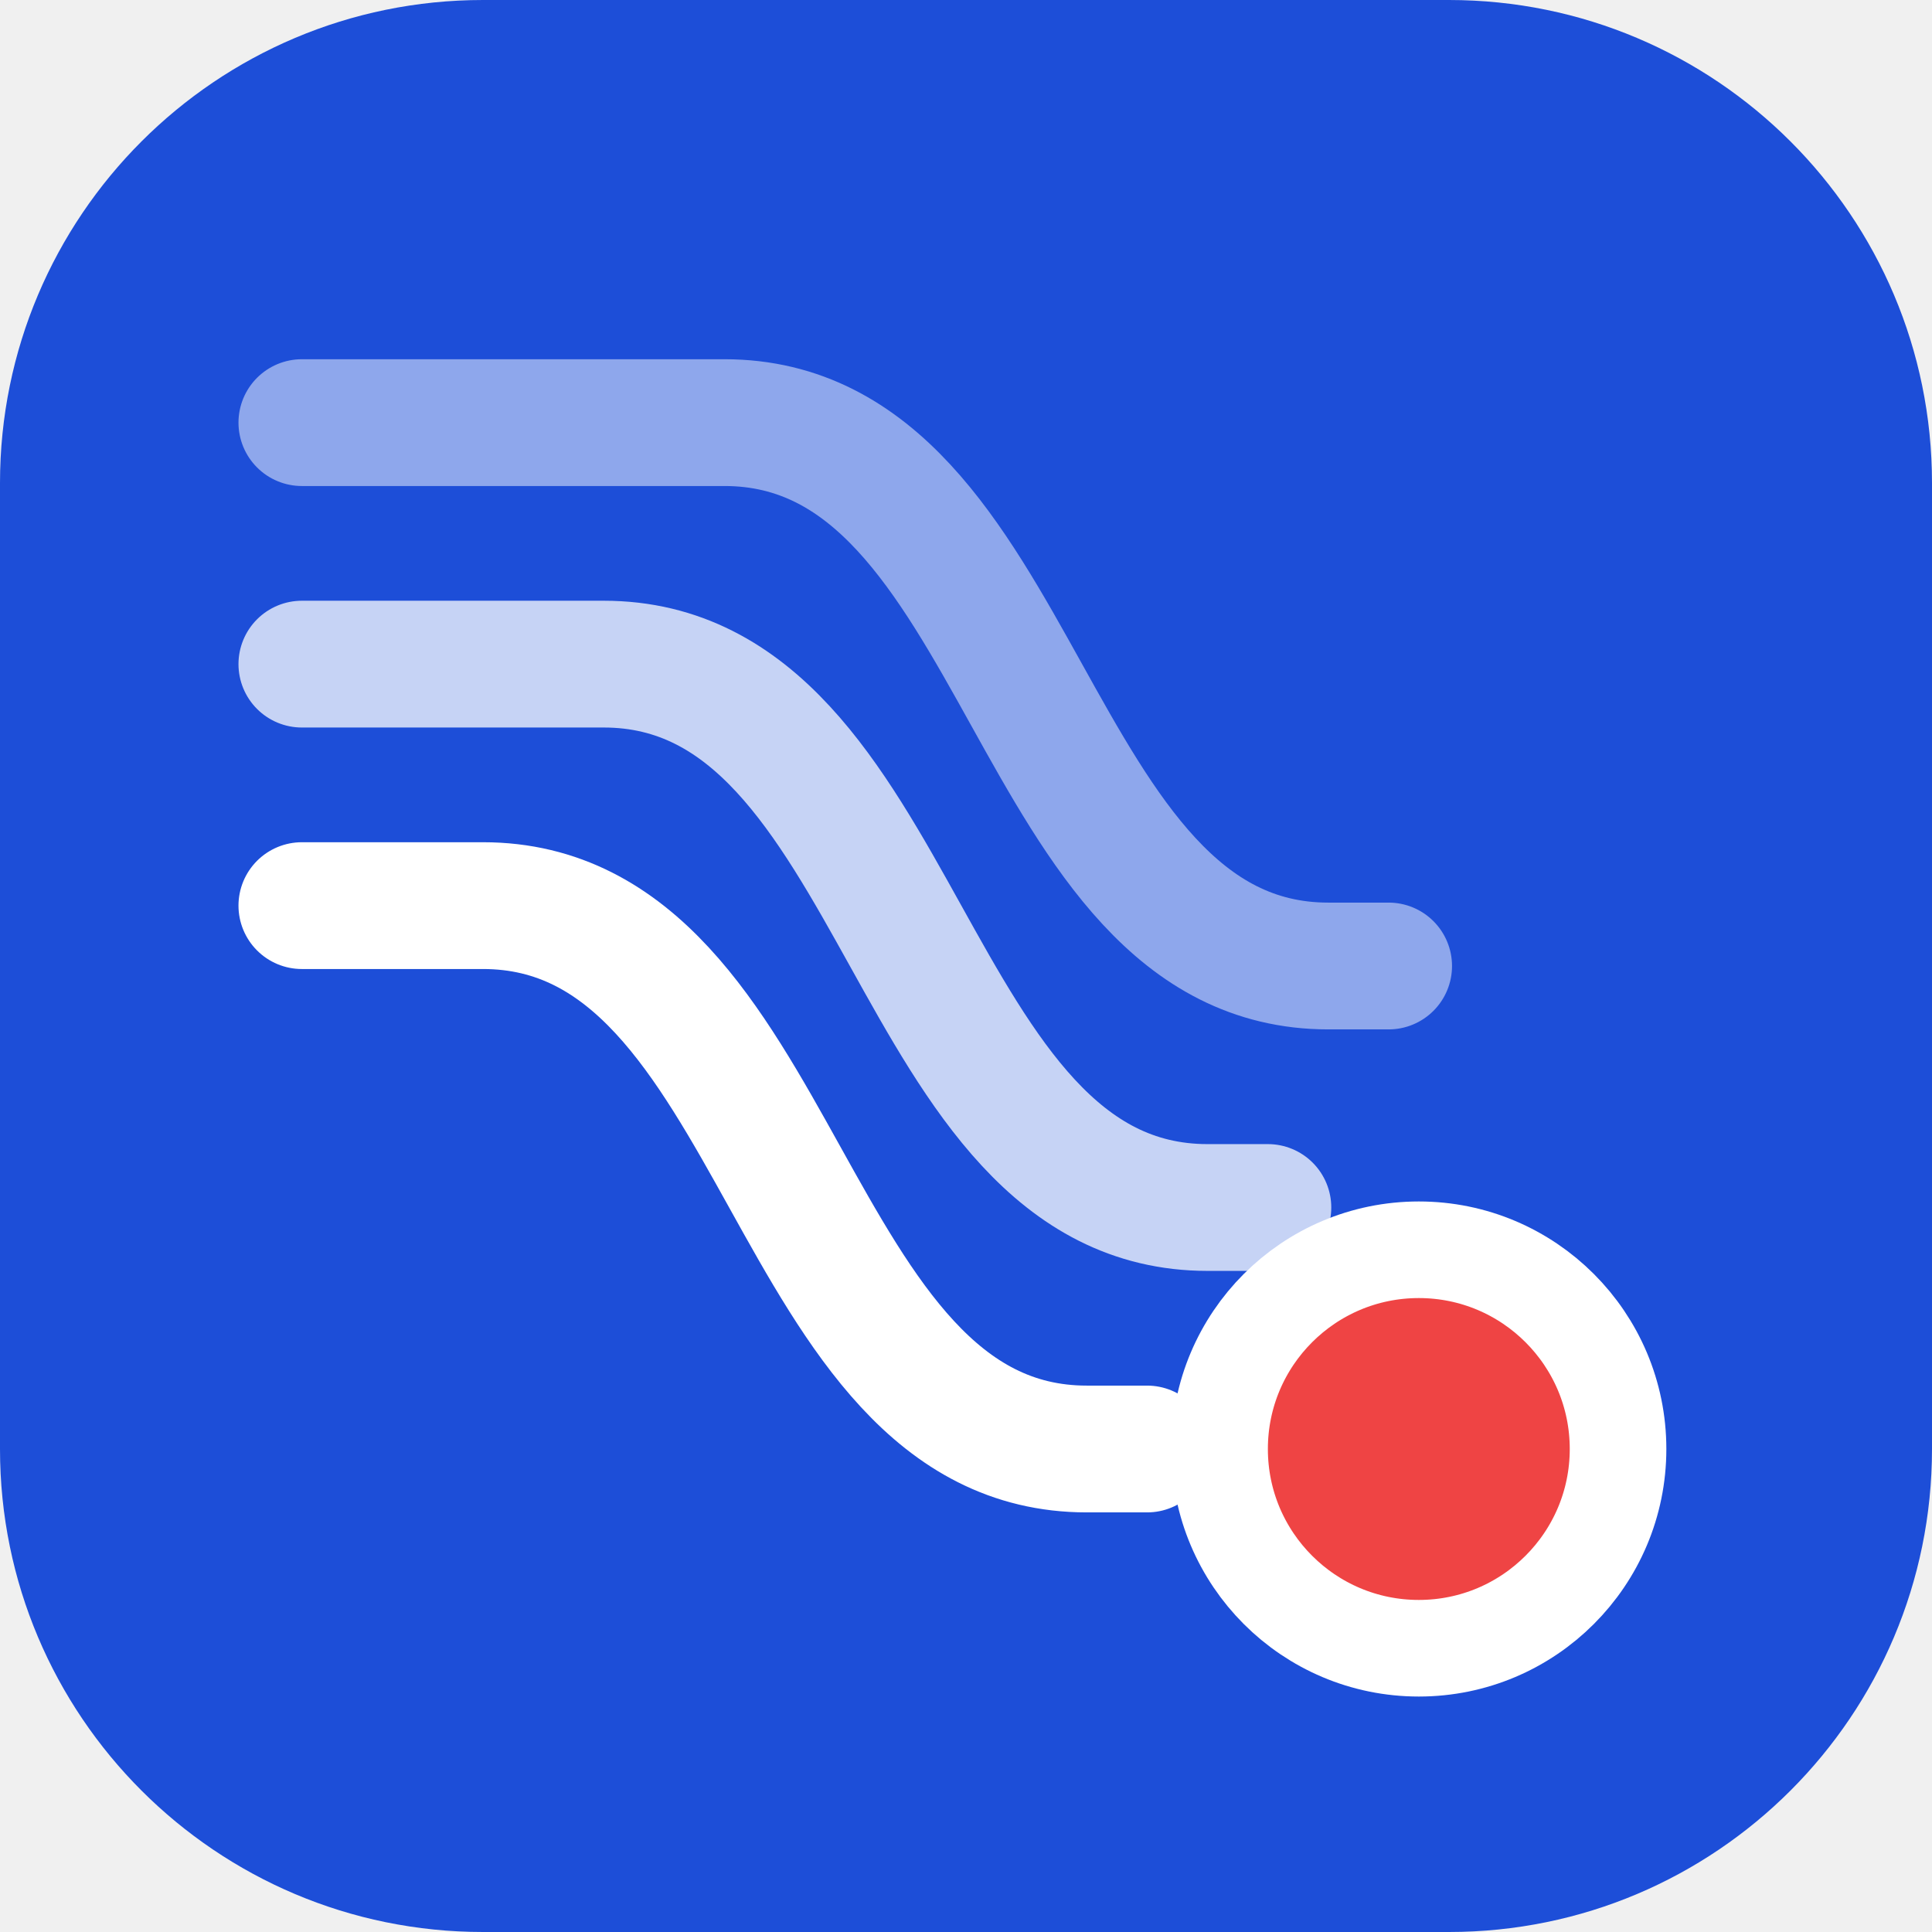
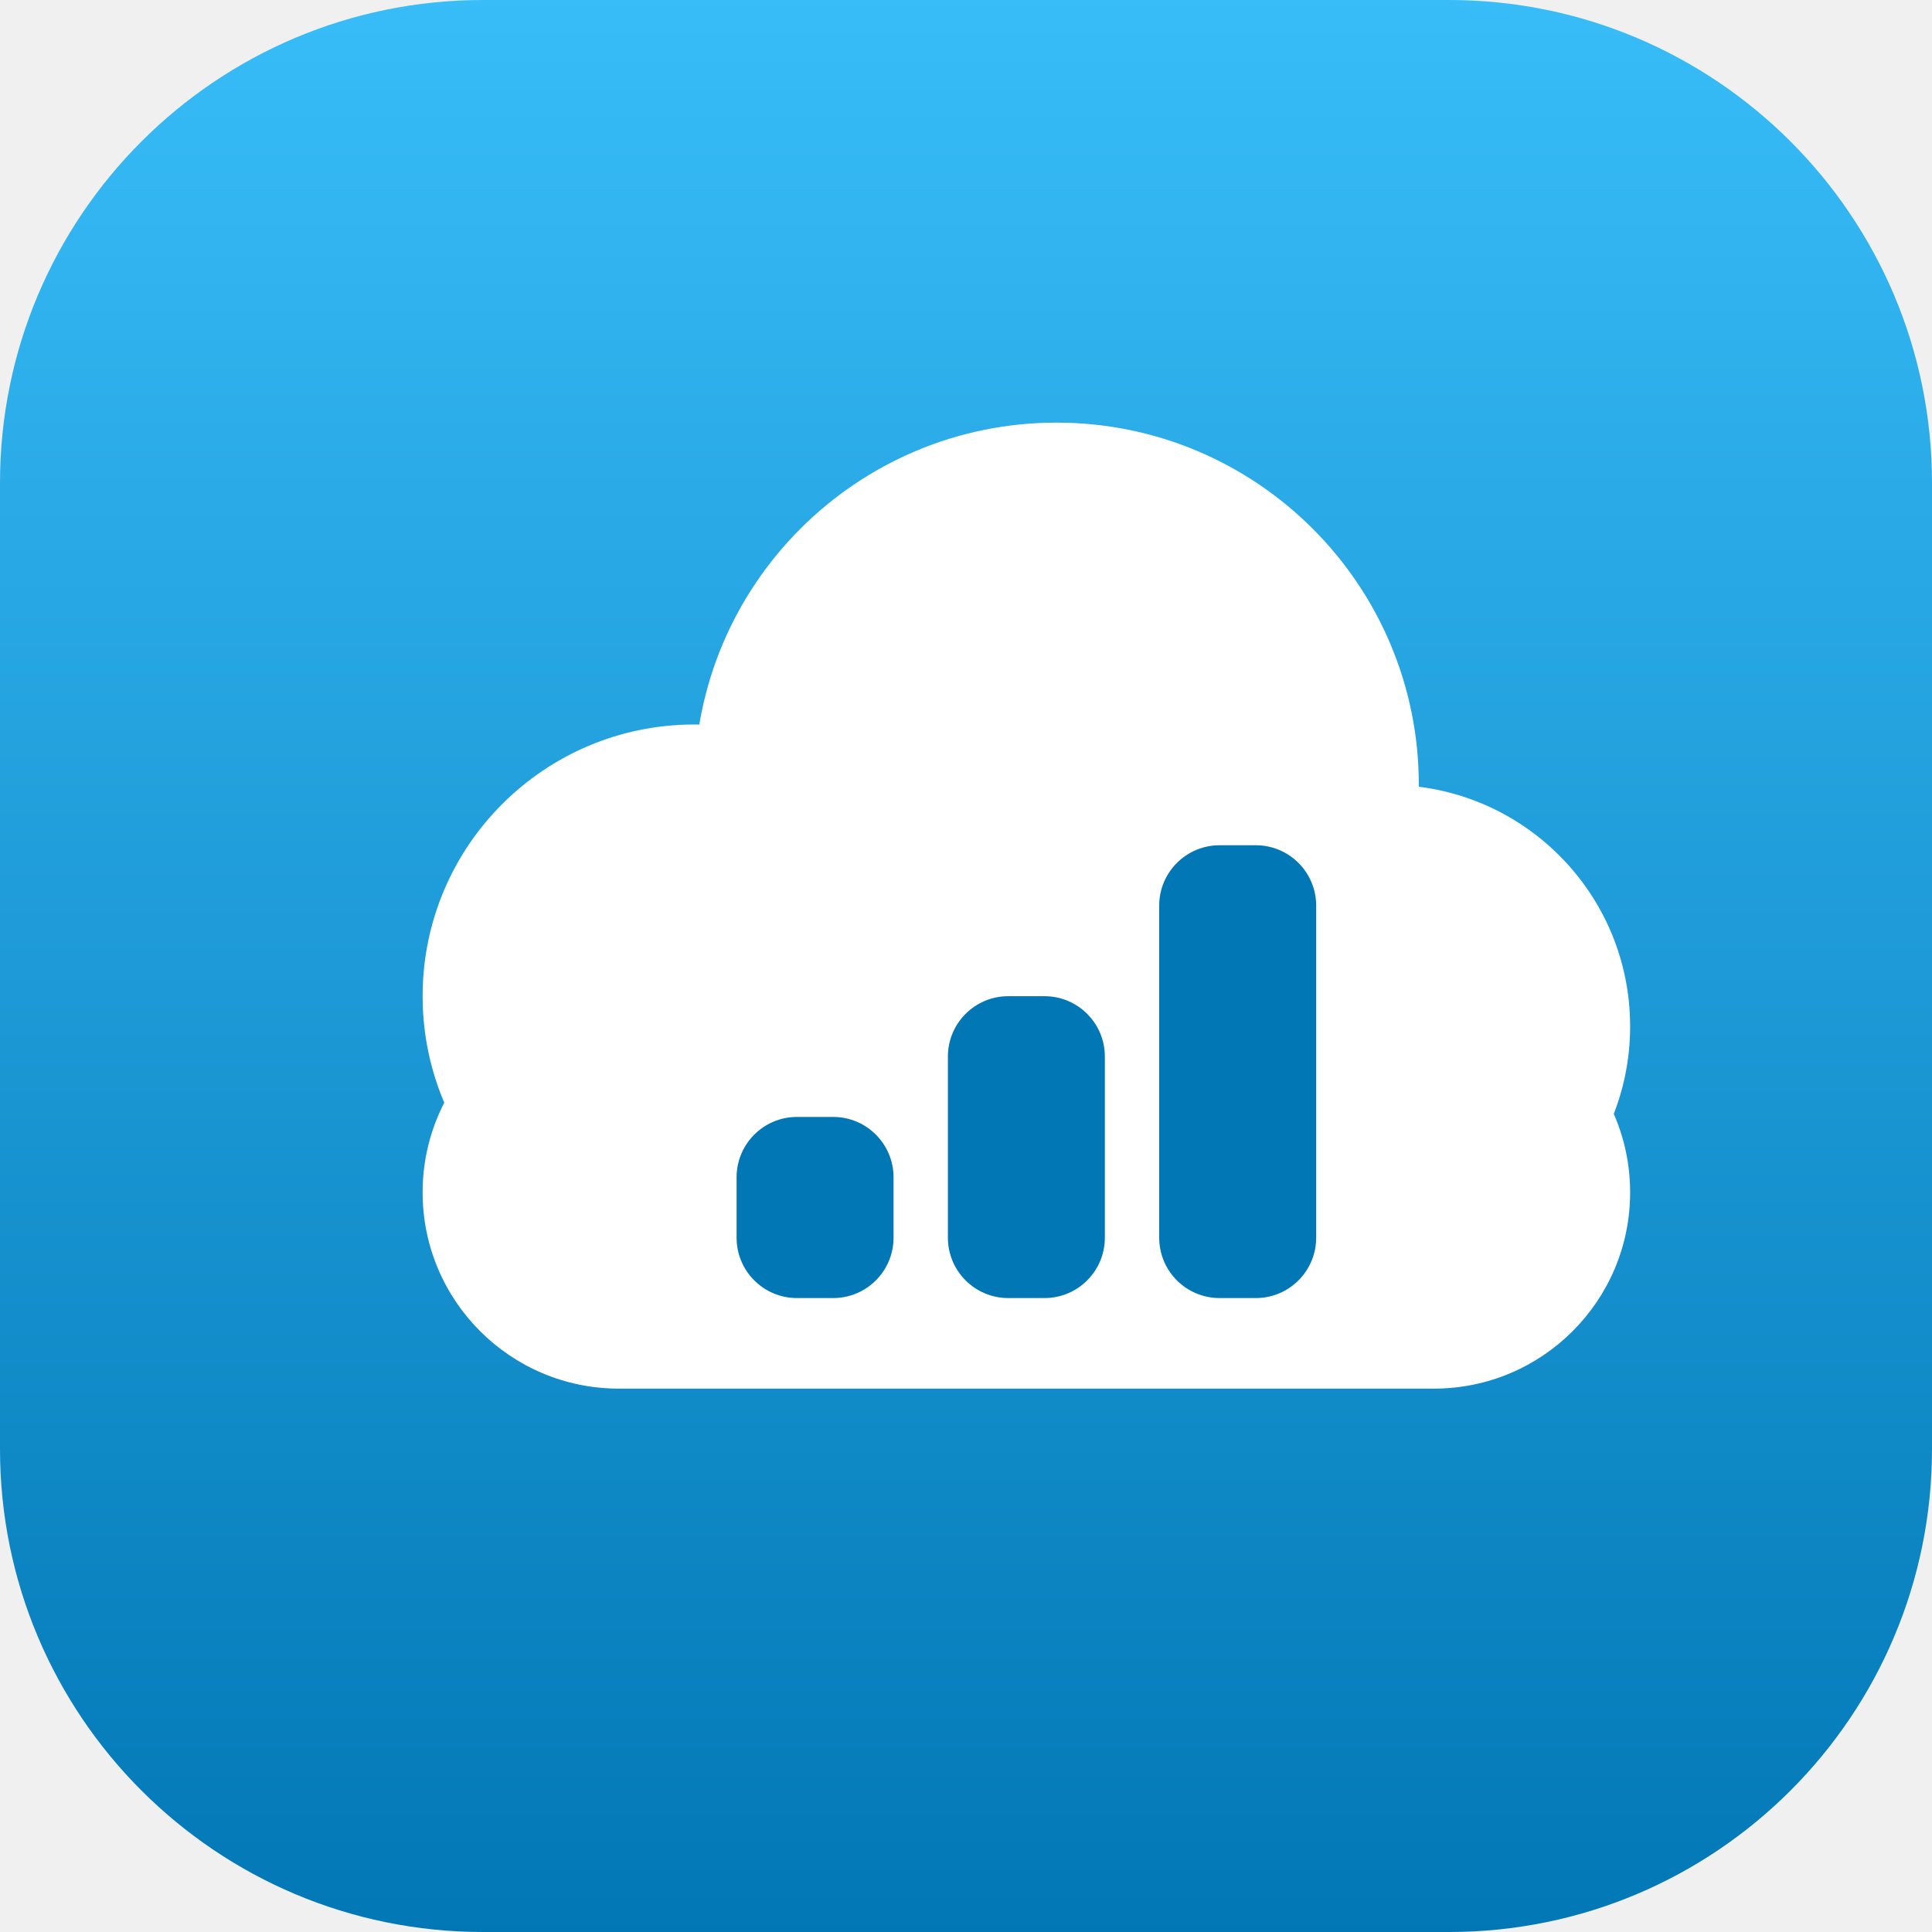
<svg xmlns="http://www.w3.org/2000/svg" viewBox="0 0 32 32">
-   <rect width="32" height="32" rx="8" fill="#1d4ed8" />
-   <g fill="none" stroke="#fff" stroke-linecap="round" stroke-width="2.1">
-     <path d="M5 7h7c5 0 5 9 10 9h1" opacity=".5" />
-     <path d="M5 11h5c5 0 5 9 10 9h1" opacity=".75" />
-     <path d="M5 15h3c5 0 5 9 10 9h1" />
+   <defs>
+     <linearGradient id="logo-sky" x1="0" y1="0" x2="0" y2="1">
+       <stop offset="0" stop-color="#38bdf8" />
+       <stop offset="1" stop-color="#0277b6" />
+     </linearGradient>
+   </defs>
+   <rect width="32" height="32" rx="8" fill="url(#logo-sky)" />
+   <g fill="#fff">
+     <circle cx="11.5" cy="16.5" r="4.5" />
+     <circle cx="17.5" cy="13" r="6" />
+     <circle cx="23" cy="17" r="4" />
+     <rect x="7" y="16.5" width="20" height="6.5" rx="3.25" />
  </g>
-   <circle cx="23.5" cy="24" r="3.3" fill="#ef4444" stroke="#fff" stroke-width="1.6" />
+   <g fill="#0277b6">
+     <rect x="12.2" y="18.5" width="2.6" height="3" rx="1" />
+     <rect x="15.7" y="16.5" width="2.6" height="5" rx="1" />
+     <rect x="19.2" y="14" width="2.6" height="7.5" rx="1" />
+   </g>
</svg>
